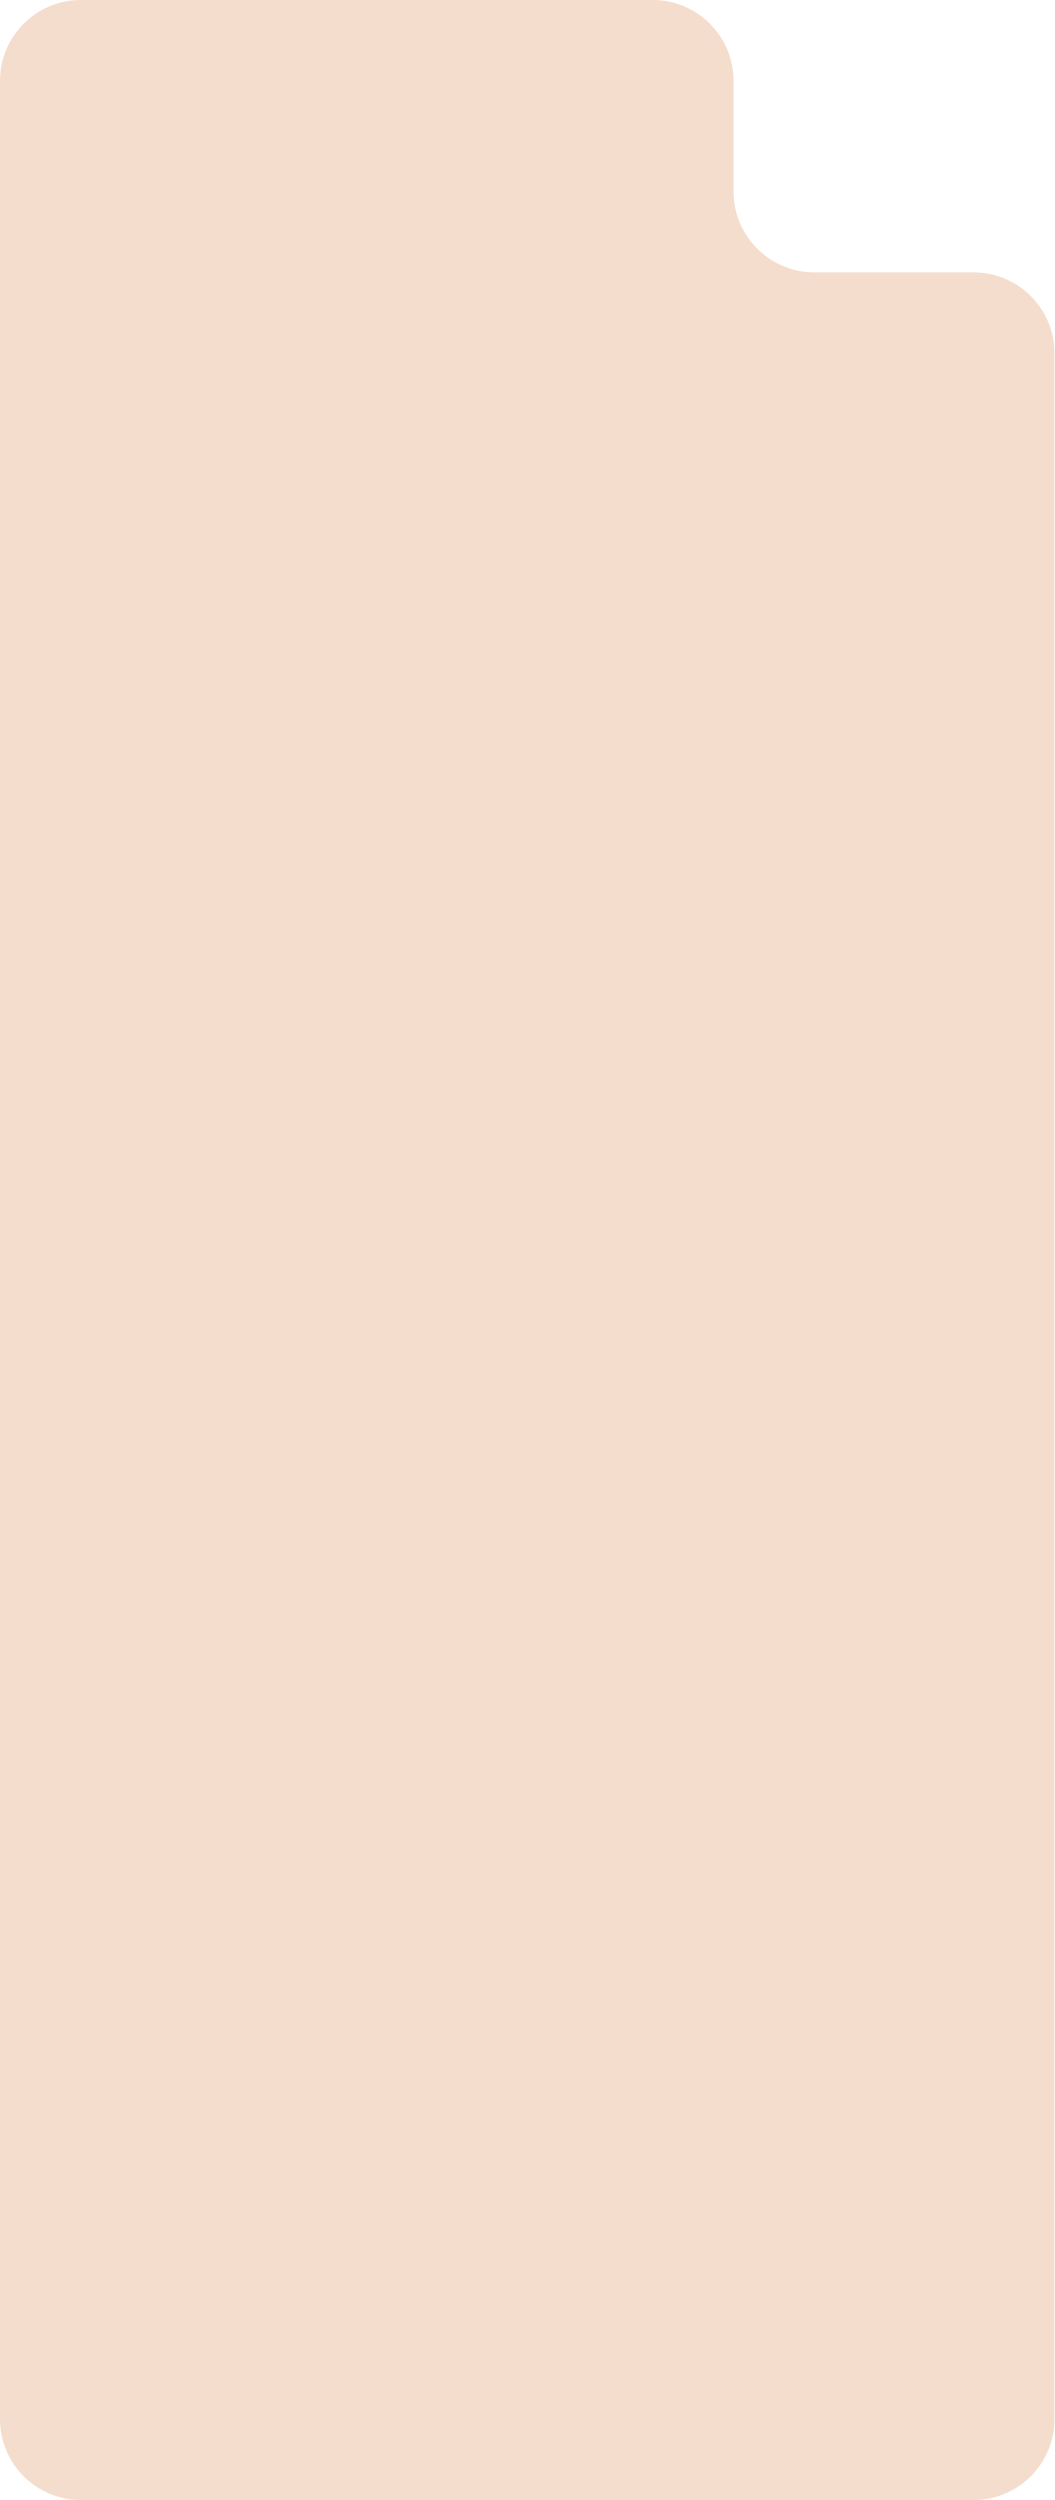
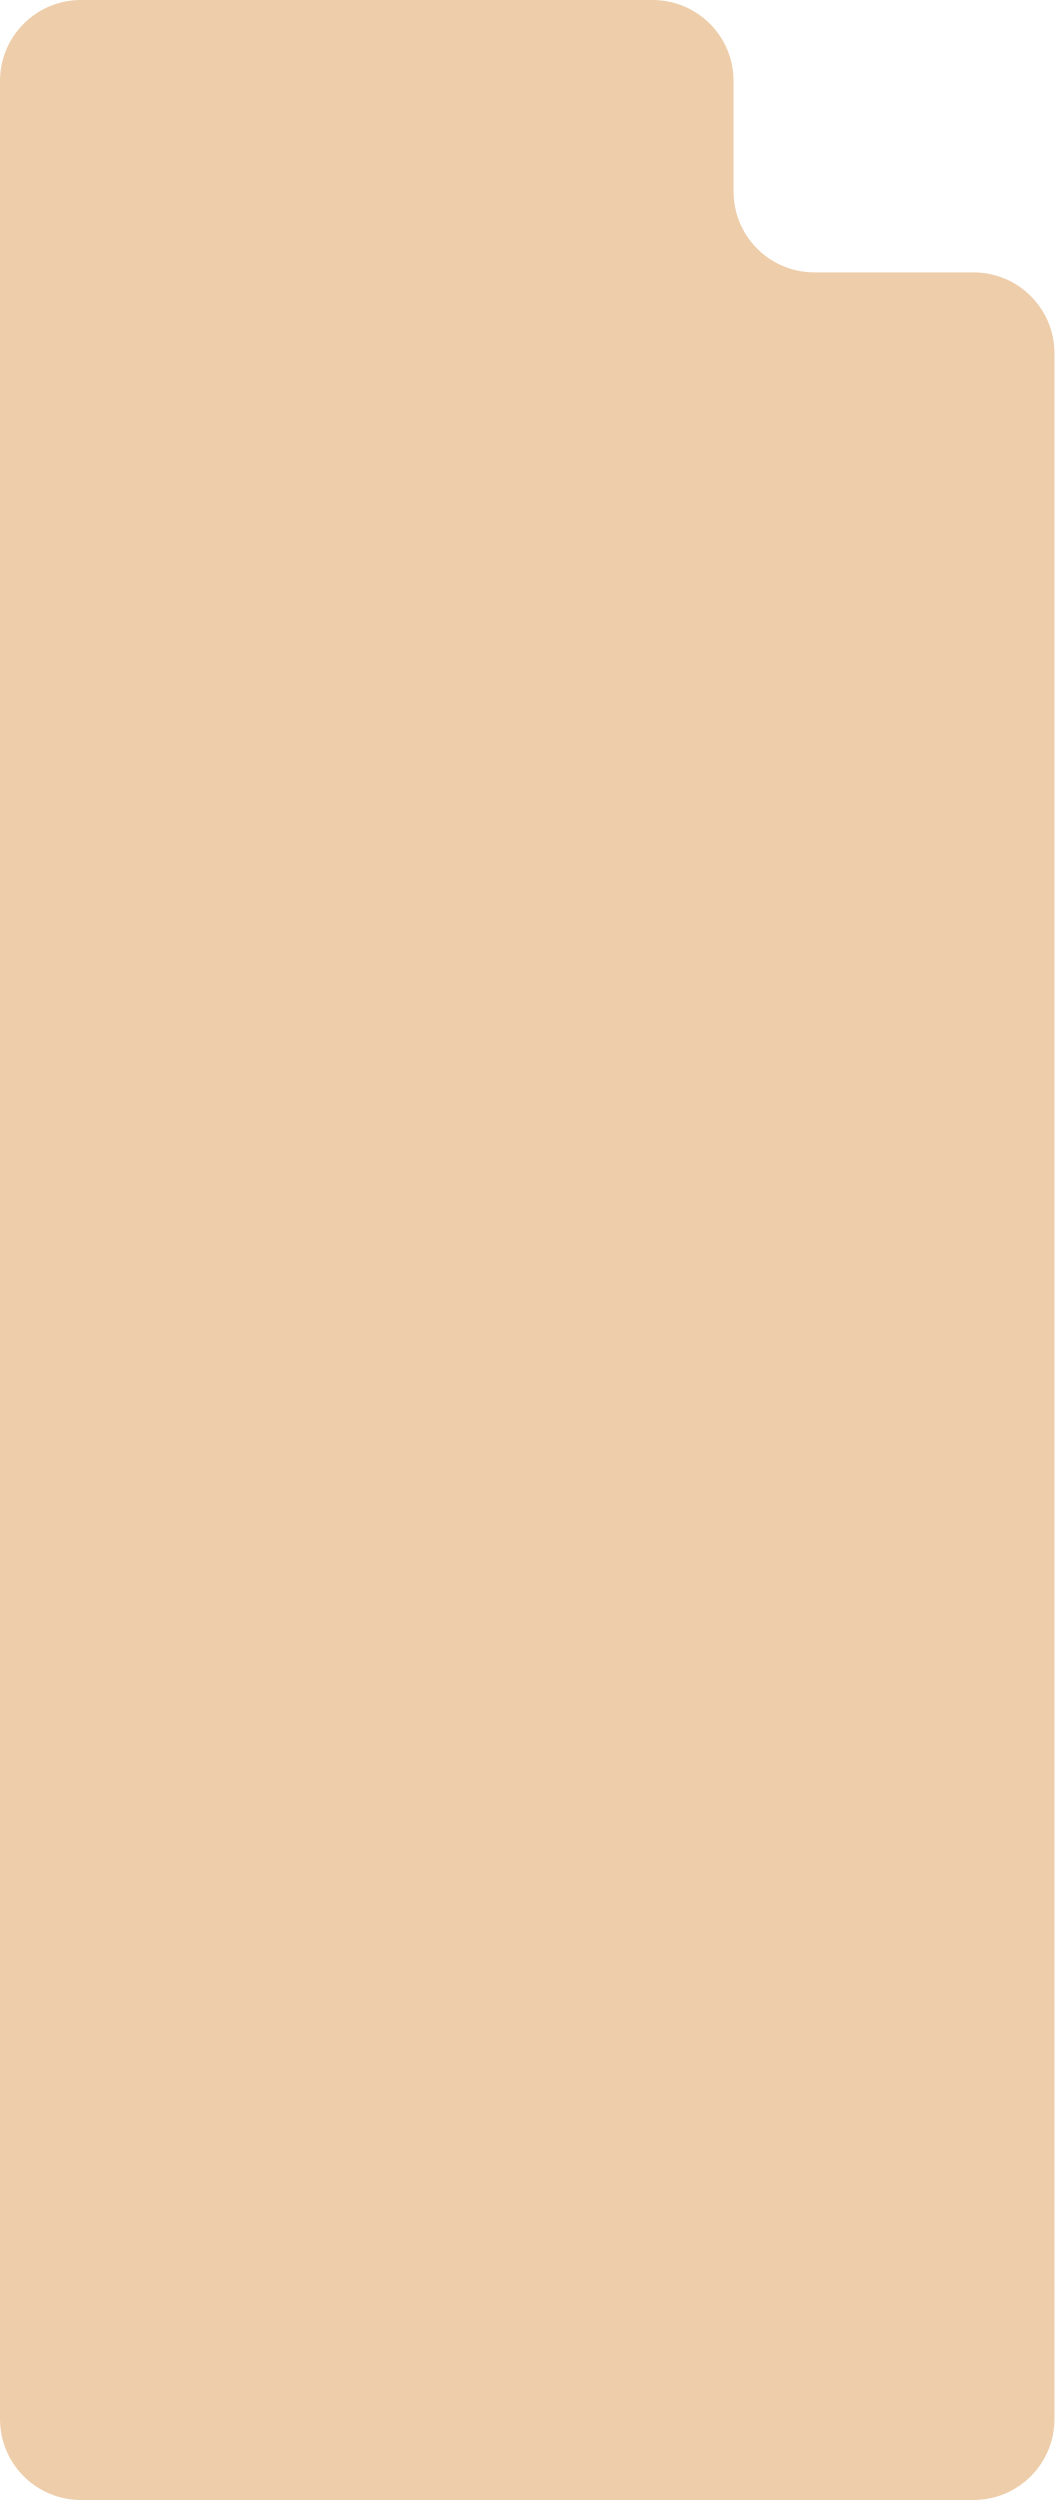
<svg xmlns="http://www.w3.org/2000/svg" preserveAspectRatio="none" overflow="visible" style="display: block;" width="391" height="927" viewBox="0 0 391 927" fill="none">
-   <path id="Subtract" d="M242 0C258.569 0 272 13.431 272 30V71C272 87.569 285.431 101 302 101H361C377.569 101 391 114.431 391 131V897C391 913.569 377.569 927 361 927H30C13.431 927 0 913.569 0 897V30C0 13.431 13.431 0 30 0H242Z" fill="#CC5500" fill-opacity="0.2" />
+   <path id="Subtract" d="M242 0C258.569 0 272 13.431 272 30V71C272 87.569 285.431 101 302 101H361C377.569 101 391 114.431 391 131V897C391 913.569 377.569 927 361 927H30C13.431 927 0 913.569 0 897V30C0 13.431 13.431 0 30 0H242Z" fill="#eeceaa" />
</svg>
